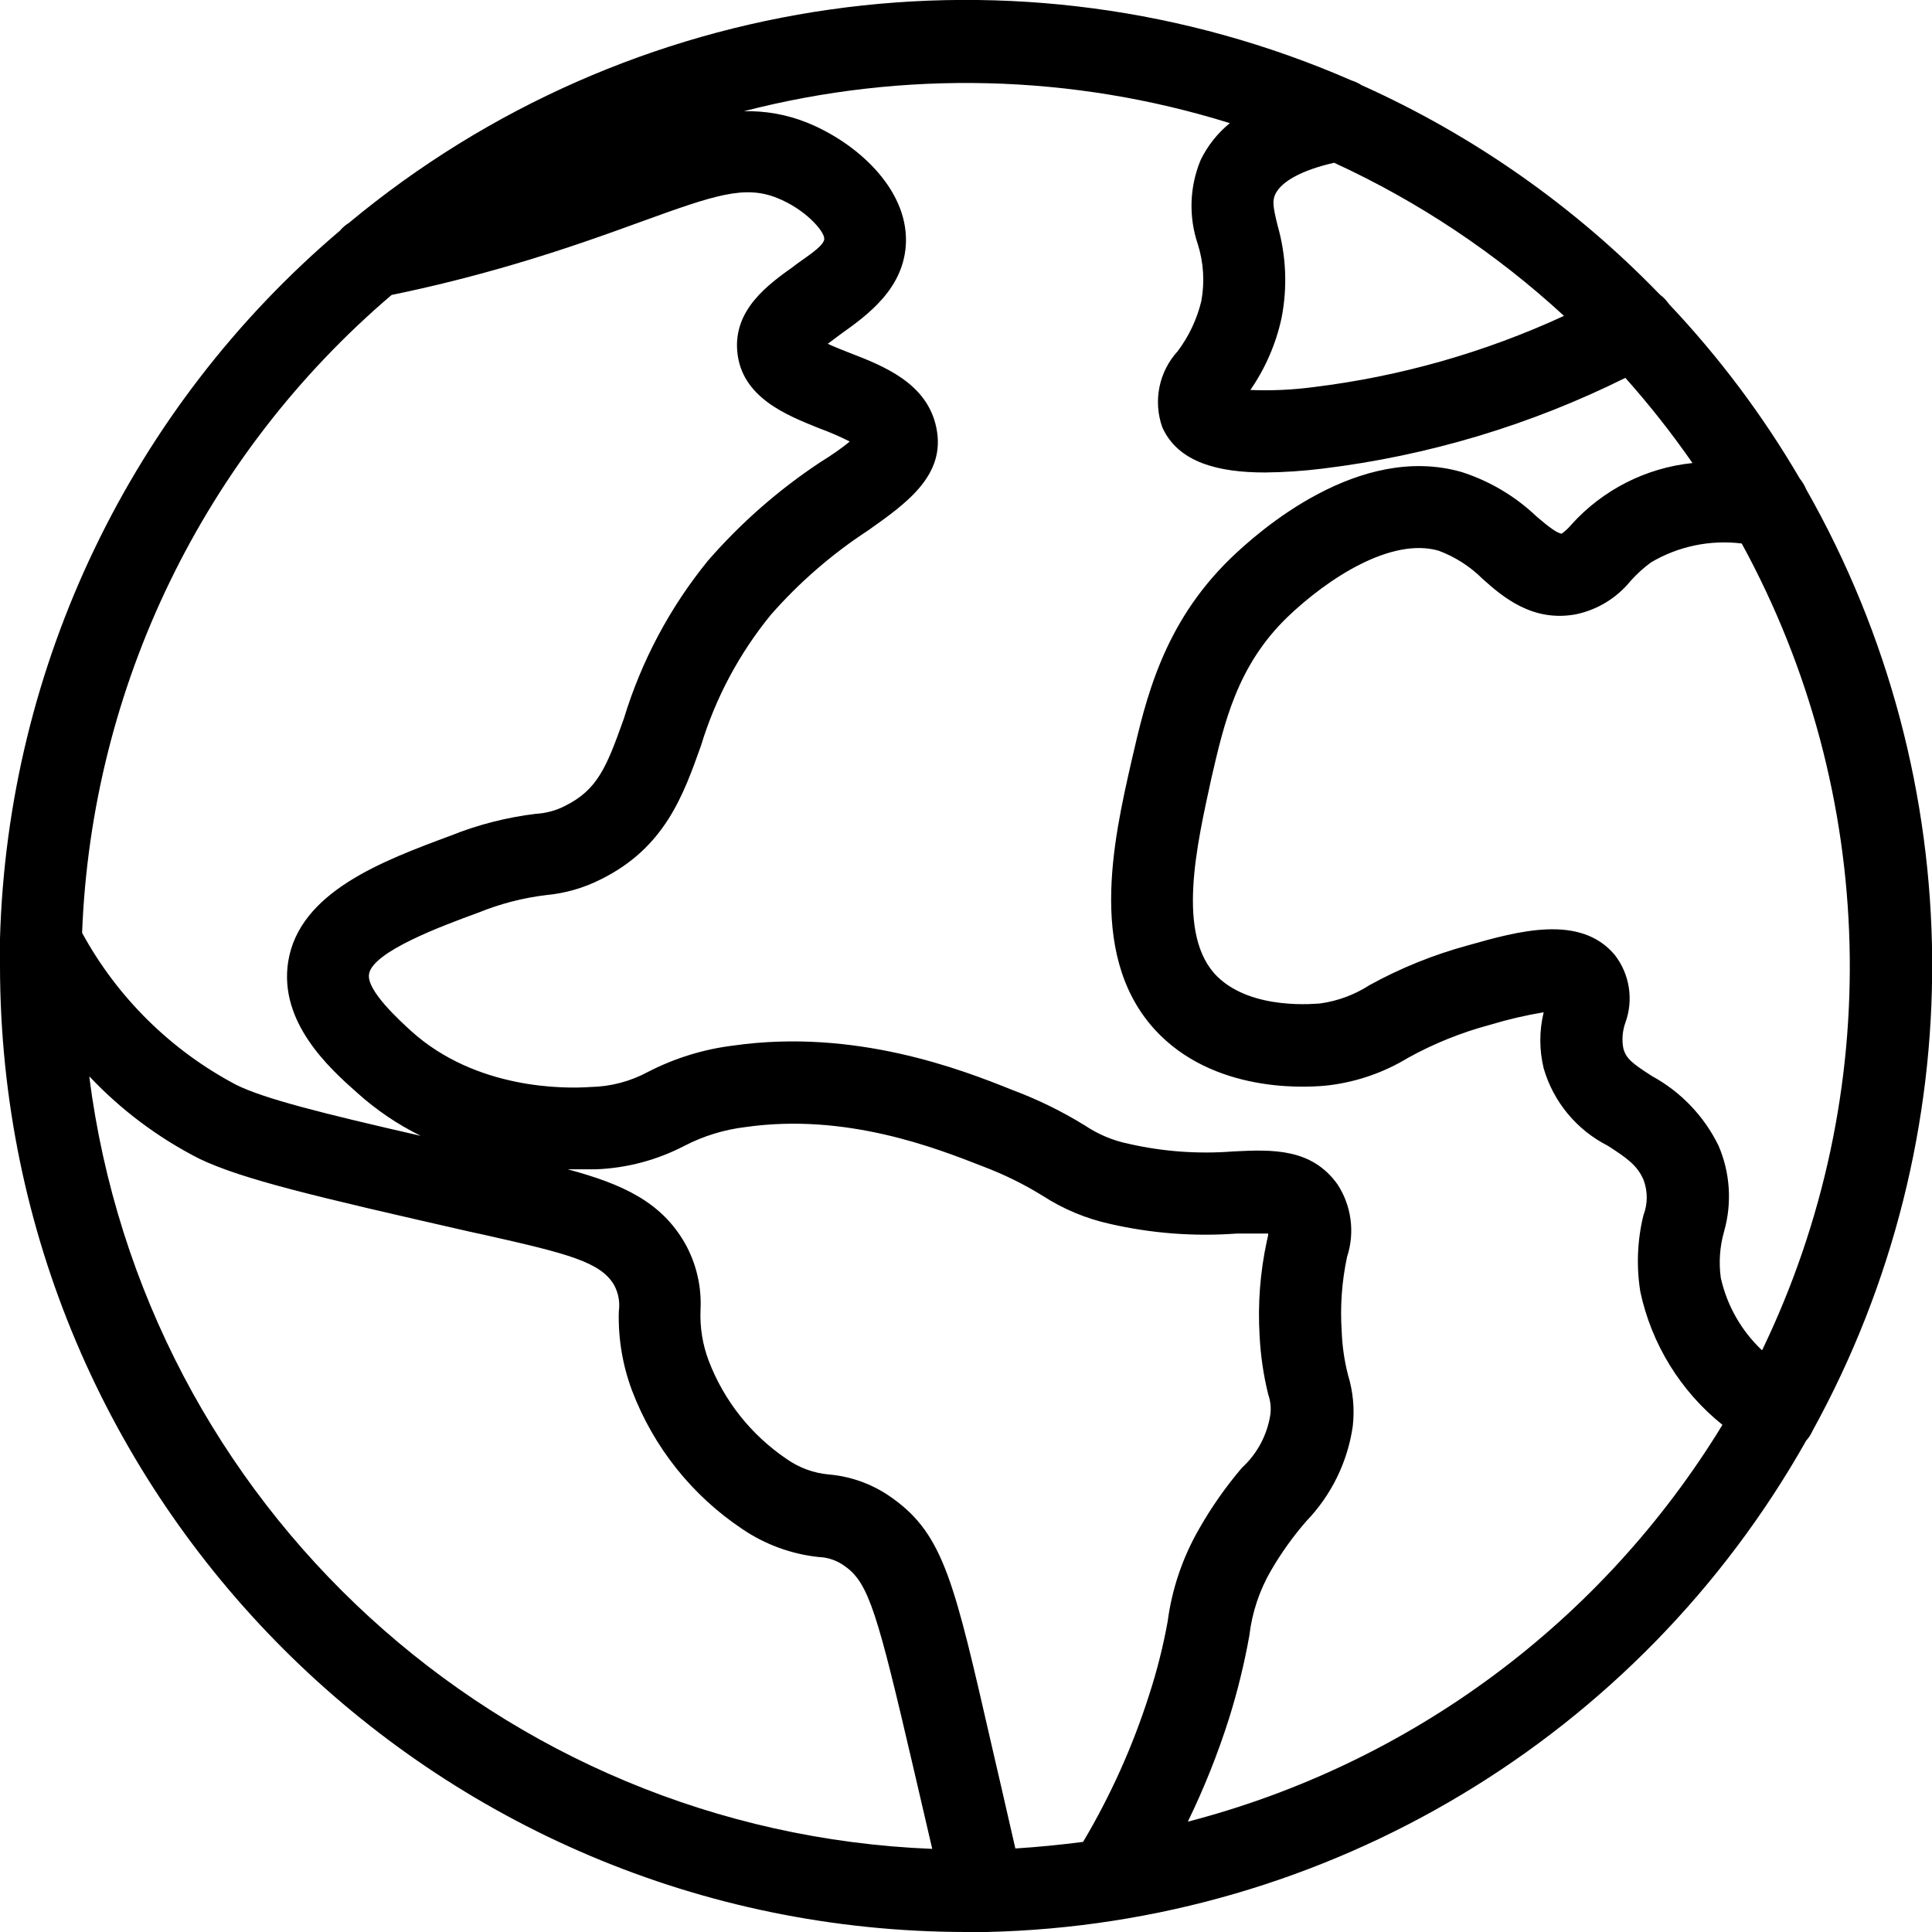
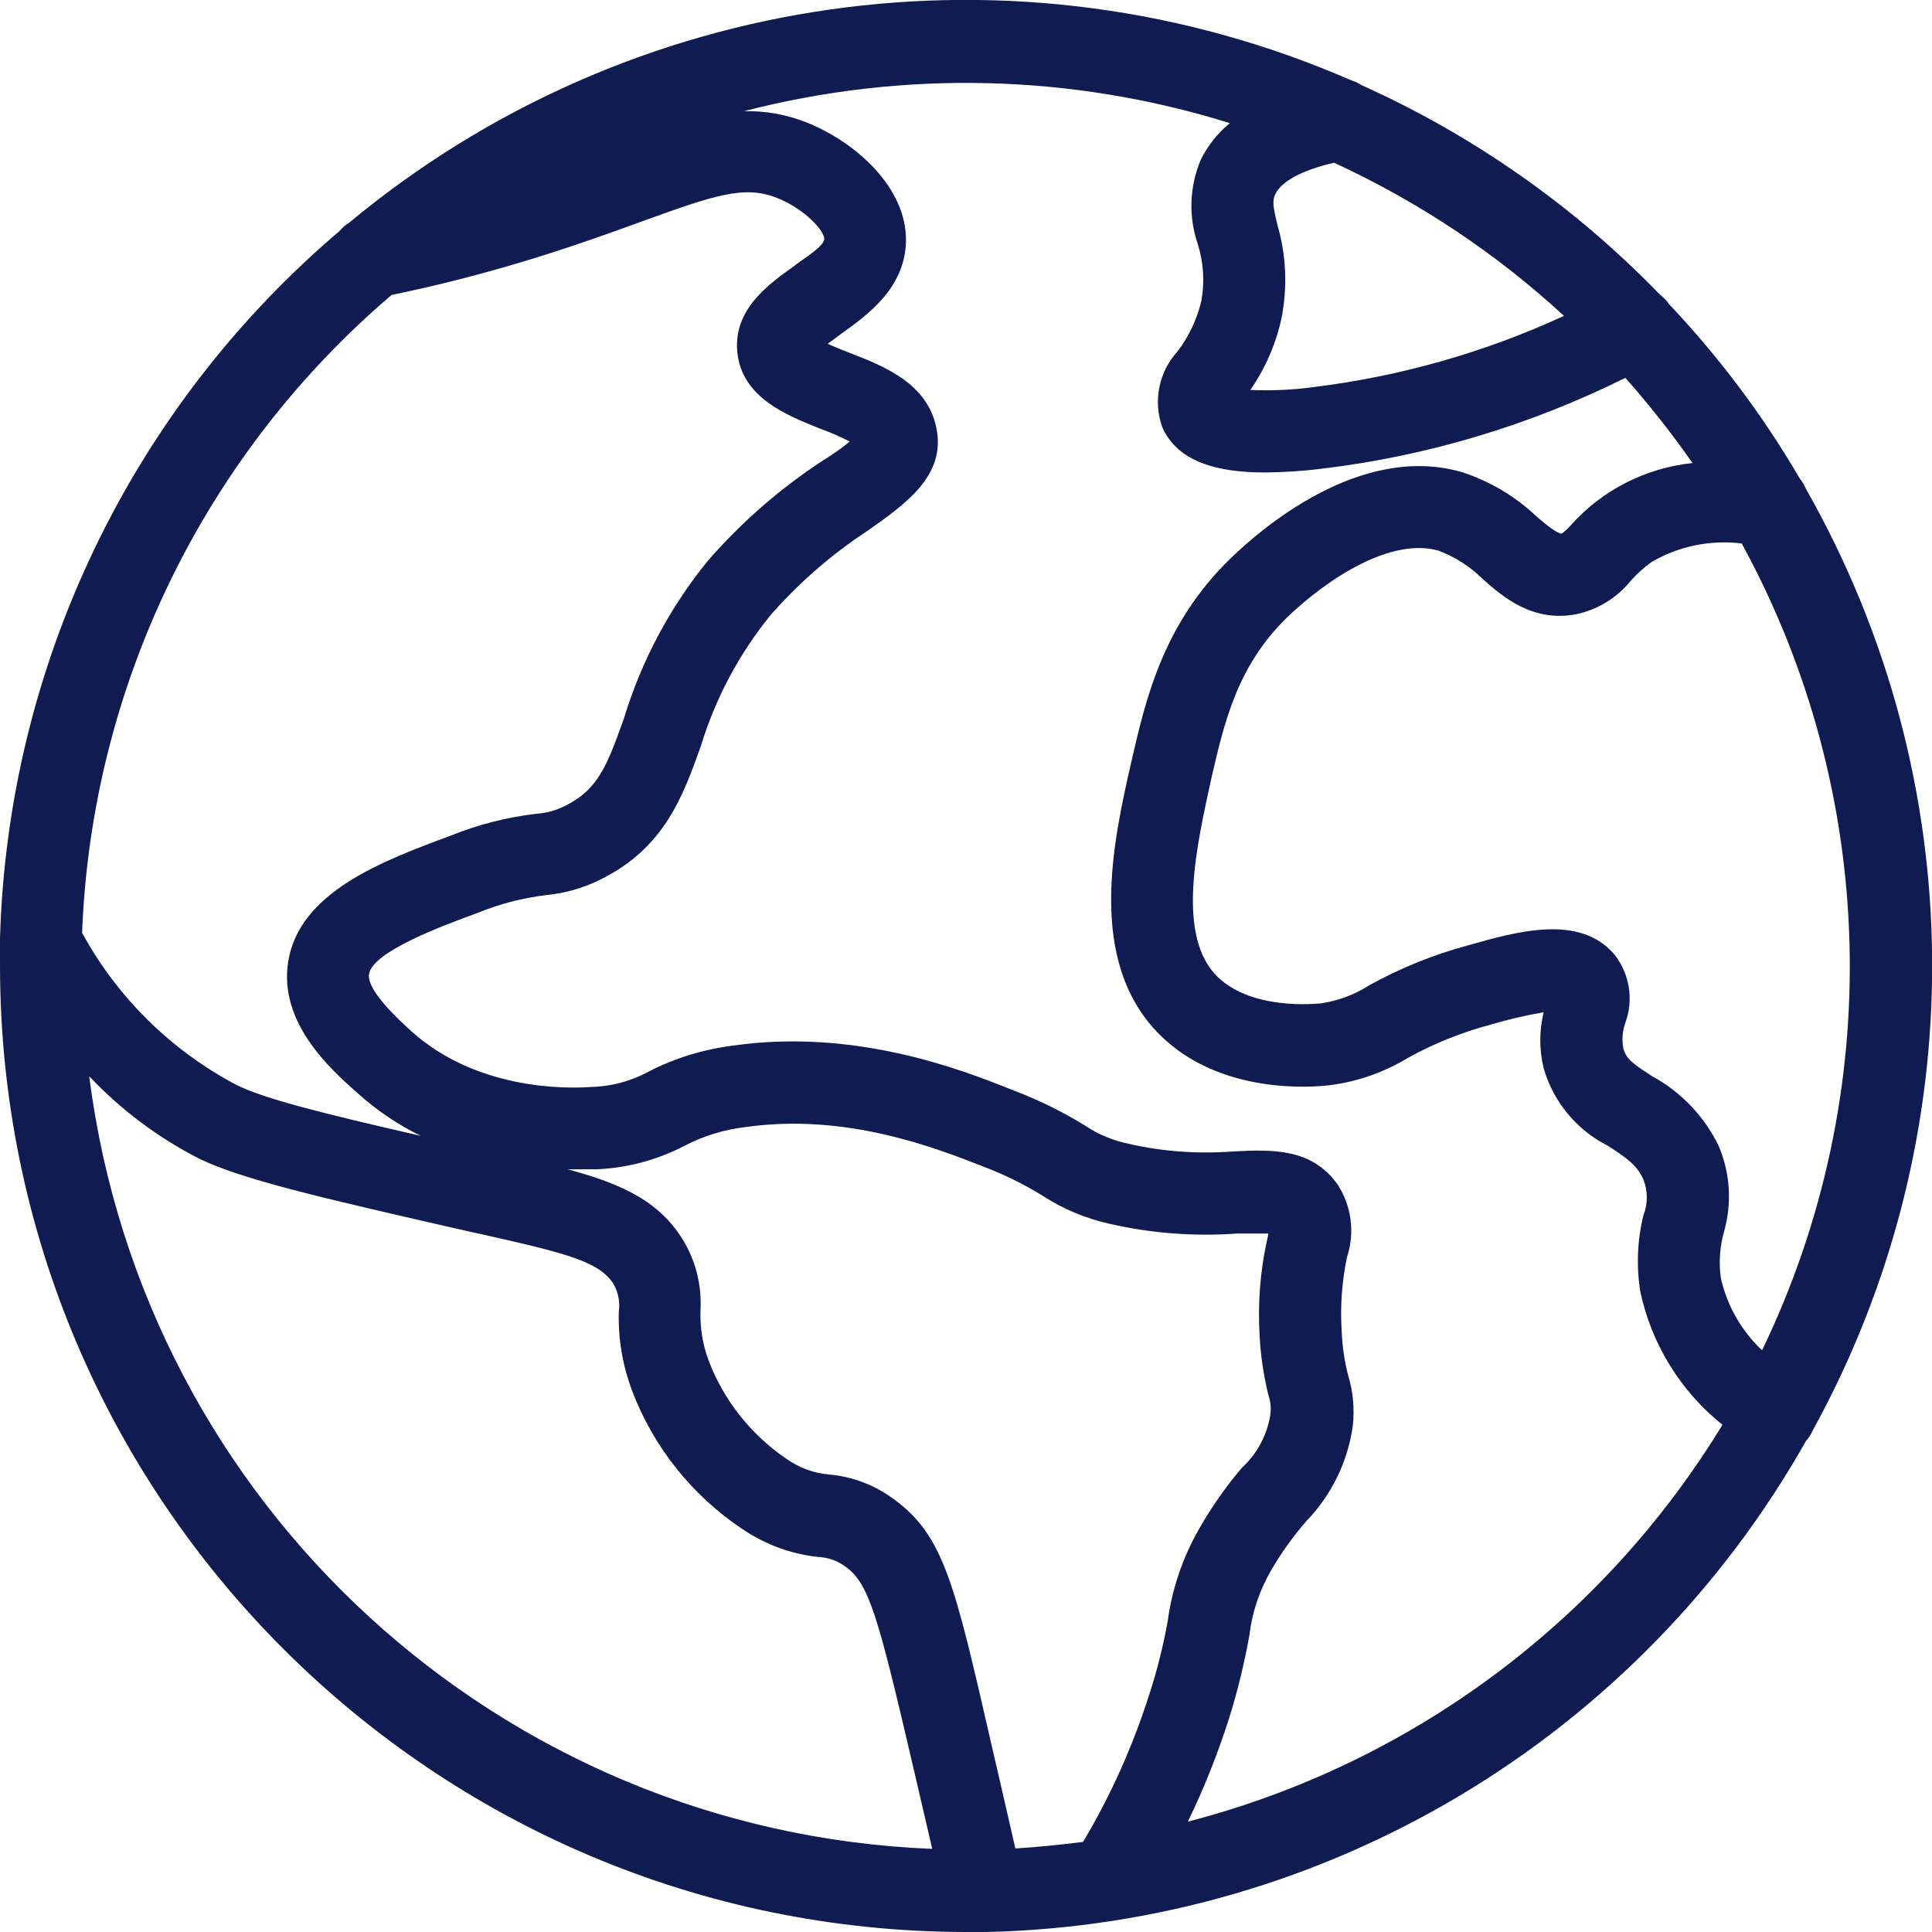
- <svg xmlns="http://www.w3.org/2000/svg" viewBox="0 0 94.13 94.13">
-   <g id="Layer_2" data-name="Layer 2">
-     <g id="Layer_1-2" data-name="Layer 1">
-       <path d="M88.31,69.71A46.95,46.95,0,0,0,88,23.84a2.11,2.11,0,0,0-.31-.52,46.58,46.58,0,0,0-6.37-8.5,2,2,0,0,0-.45-.47A47,47,0,0,0,66.34,4.15a2,2,0,0,0-.49-.23A47,47,0,0,0,17,10.86a1.77,1.77,0,0,0-.44.38A47,47,0,0,0,0,45.72c0,.12,0,.24,0,.37,0,.32,0,.65,0,1A47.11,47.11,0,0,0,47.06,94.13l.74,0h.12l.15,0A47.07,47.07,0,0,0,88,70.19l0,0A1.82,1.82,0,0,0,88.31,69.71Zm-2.47-3.93a6.92,6.92,0,0,1-2-3.52A5.49,5.49,0,0,1,84,60a6.26,6.26,0,0,0-.27-4.18,7.72,7.72,0,0,0-3.24-3.39c-.95-.61-1.27-.85-1.4-1.36a2.39,2.39,0,0,1,.1-1.24,3.46,3.46,0,0,0-.52-3.31c-1.69-2-4.72-1.15-7.15-.46A21.7,21.7,0,0,0,66.72,48a5.92,5.92,0,0,1-2.4.89c-.13,0-3.28.37-5-1.3-2.05-2-1-6.45-.3-9.67.62-2.69,1.25-5.47,3.69-7.84,2-1.92,5.08-3.91,7.38-3.25a6,6,0,0,1,2.14,1.37c1,.9,2.45,2.12,4.55,1.73a4.66,4.66,0,0,0,2.66-1.62,6.38,6.38,0,0,1,1-.91,7,7,0,0,1,4.42-.92,43,43,0,0,1,1,39.29ZM62.25,11C62,10,62,9.77,62.13,9.47c.3-.64,1.33-1.19,2.87-1.54a43.11,43.11,0,0,1,11.2,7.46A41,41,0,0,1,64,18.86a17.88,17.88,0,0,1-3.08.14,9.82,9.82,0,0,0,1.52-3.51A9.63,9.63,0,0,0,62.25,11ZM19.08,14.37c2-.41,3.9-.89,5.82-1.45,2.6-.76,4.69-1.52,6.37-2.13,3.53-1.28,5-1.78,6.58-1.15,1.37.54,2.32,1.62,2.31,2s-1.08,1-1.51,1.35c-1.23.88-2.91,2.09-2.73,4.13.2,2.25,2.41,3.11,4,3.75a13.77,13.77,0,0,1,1.48.64c-.36.31-.93.7-1.42,1a27,27,0,0,0-5.49,4.81A22.58,22.58,0,0,0,30.4,35c-.85,2.39-1.29,3.48-2.88,4.27a3.52,3.52,0,0,1-1.41.38,16.5,16.5,0,0,0-4.17,1.07c-3.28,1.22-7.36,2.73-7.9,6.14-.46,2.94,2,5.18,3.36,6.38a13.58,13.58,0,0,0,3.1,2.1c-4.81-1.1-7.64-1.81-9-2.49A18.24,18.24,0,0,1,4,45.45,43,43,0,0,1,19.08,14.37ZM61.37,65.08a15,15,0,0,0,.42,2.86,2.11,2.11,0,0,1,.1,1,4.41,4.41,0,0,1-1.38,2.57,19.42,19.42,0,0,0-2.1,3A12.24,12.24,0,0,0,56.89,79,27,27,0,0,1,56,82.54a34.56,34.56,0,0,1-3.23,7.2c-1.09.14-2.19.25-3.3.32-.49-2.16-.89-3.87-1.15-5C46.51,77.17,46,74.79,43.49,73a6.17,6.17,0,0,0-3.09-1.16,4.22,4.22,0,0,1-2.08-.76,10.14,10.14,0,0,1-3.79-4.78,6.25,6.25,0,0,1-.4-2.47,6,6,0,0,0-.76-3.26c-1.15-2-3-2.87-5.71-3.6.55,0,1,0,1.39,0a10.18,10.18,0,0,0,4.29-1.14,8.72,8.72,0,0,1,3-.92c4.86-.69,9.21,1,11.55,1.92a16.79,16.79,0,0,1,2.91,1.43,10,10,0,0,0,3.28,1.37,20.77,20.77,0,0,0,6.18.47c.5,0,1.15,0,1.53,0,0,.12-.05.26-.07.38A17,17,0,0,0,61.37,65.08Zm-57-12.62a19.54,19.54,0,0,0,5.35,4c2.1,1,5.57,1.82,13.17,3.55l.78.17c4,.9,5.6,1.31,6.25,2.43a2.07,2.07,0,0,1,.23,1.28,10.18,10.18,0,0,0,.64,3.85,14.15,14.15,0,0,0,5.38,6.76,8.17,8.17,0,0,0,3.71,1.36,2.28,2.28,0,0,1,1.3.46c1.15.81,1.58,2.33,3.31,9.76l.93,4A43.13,43.13,0,0,1,4.35,52.46Zm53.5,36.3a37.33,37.33,0,0,0,2-5,33,33,0,0,0,1-4.07,8.19,8.19,0,0,1,1.06-3.18,15.61,15.61,0,0,1,1.71-2.39,8.4,8.4,0,0,0,2.27-4.64A6.15,6.15,0,0,0,65.68,67a10,10,0,0,1-.31-2.13,13.18,13.18,0,0,1,.26-3.63,4.12,4.12,0,0,0-.46-3.53C63.91,55.94,62,56,60.08,56.1A16.92,16.92,0,0,1,55,55.73a6,6,0,0,1-2.15-.9,20.12,20.12,0,0,0-3.54-1.73c-2.48-1-7.66-3-13.57-2.16a12.34,12.34,0,0,0-4.16,1.28,6.14,6.14,0,0,1-2.81.74c-1.25.09-5.56.13-8.72-2.71-.6-.55-2.2-2-2.07-2.79.17-1.09,3.53-2.34,5.34-3a12.78,12.78,0,0,1,3.29-.85,7.42,7.42,0,0,0,2.67-.77c3.1-1.54,4-4.06,4.87-6.5a18.67,18.67,0,0,1,3.41-6.39,23.13,23.13,0,0,1,4.74-4.11c1.87-1.32,3.8-2.69,3.32-5-.44-2.16-2.54-3-4.23-3.65-.3-.12-.72-.28-1.06-.44l.63-.47c1.32-.94,3.12-2.24,3.18-4.5.06-2.64-2.46-4.86-4.83-5.81a7.71,7.71,0,0,0-3.07-.55A43.21,43.21,0,0,1,59.92,6,5.3,5.3,0,0,0,58.5,7.79a5.82,5.82,0,0,0-.14,4.11,5.75,5.75,0,0,1,.17,2.77,6.67,6.67,0,0,1-1.15,2.44,3.67,3.67,0,0,0-.75,3.71c.77,1.72,2.75,2.2,5,2.2a24.58,24.58,0,0,0,2.82-.19,45.45,45.45,0,0,0,14.74-4.42,43.87,43.87,0,0,1,3.27,4.15,9.22,9.22,0,0,0-5.9,3,2.55,2.55,0,0,1-.47.44c-.19,0-.63-.32-1.22-.83A9.51,9.51,0,0,0,71.22,23c-5-1.44-9.88,2.86-11.28,4.22-3.28,3.19-4.12,6.86-4.8,9.81-.89,3.91-2.25,9.81,1.39,13.41,2.94,2.9,7.4,2.54,8.27,2.43a9.68,9.68,0,0,0,3.8-1.33,17.64,17.64,0,0,1,4-1.61,20.62,20.62,0,0,1,2.61-.61,5.78,5.78,0,0,0,0,2.73,6.15,6.15,0,0,0,3.12,3.77c.9.58,1.43.94,1.74,1.65a2.42,2.42,0,0,1,0,1.74,9.39,9.39,0,0,0-.15,3.73,11.36,11.36,0,0,0,4,6.48A43.21,43.21,0,0,1,57.85,88.76Z" />
+ <svg xmlns="http://www.w3.org/2000/svg" version="1.1" id="Layer_1" x="0px" y="0px" viewBox="0 0 94.13 94.13" style="enable-background:new 0 0 94.13 94.13;" xml:space="preserve">
+   <style type="text/css">
+ 	.st0{fill:#101B51;}
+ </style>
+   <g>
+     <g id="Layer_1-2">
+       <path class="st0" d="M88.31,69.71c7.88-14.3,7.76-31.67-0.31-45.87c-0.08-0.19-0.18-0.36-0.31-0.52c-1.79-3.07-3.93-5.92-6.37-8.5    c-0.12-0.18-0.28-0.34-0.45-0.47c-4.15-4.29-9.08-7.75-14.53-10.2c-0.15-0.1-0.32-0.18-0.49-0.23C49.56-3.19,30.66-0.5,17,10.86    c-0.17,0.1-0.32,0.23-0.44,0.38C6.4,19.87,0.38,32.4,0,45.72c0,0.12,0,0.24,0,0.37c0,0.32,0,0.65,0,1    C0.04,73.06,21.09,94.1,47.06,94.13h0.74h0.12h0.15c16.6-0.38,31.77-9.48,39.93-23.94l0,0C88.13,70.05,88.23,69.89,88.31,69.71z     M85.84,65.78c-1-0.95-1.7-2.17-2-3.52C83.74,61.5,83.79,60.73,84,60c0.39-1.38,0.3-2.86-0.27-4.18c-0.7-1.44-1.83-2.62-3.24-3.39    c-0.95-0.61-1.27-0.85-1.4-1.36c-0.08-0.41-0.04-0.84,0.1-1.24c0.41-1.12,0.21-2.37-0.52-3.31c-1.69-2-4.72-1.15-7.15-0.46    c-1.67,0.45-3.28,1.1-4.8,1.94c-0.73,0.47-1.54,0.77-2.4,0.89c-0.13,0-3.28,0.37-5-1.3c-2.05-2-1-6.45-0.3-9.67    c0.62-2.69,1.25-5.47,3.69-7.84c2-1.92,5.08-3.91,7.38-3.25c0.8,0.3,1.53,0.77,2.14,1.37c1,0.9,2.45,2.12,4.55,1.73    c1.05-0.22,1.99-0.79,2.66-1.62c0.3-0.34,0.64-0.64,1-0.91c1.33-0.79,2.89-1.11,4.42-0.92c6.65,12.17,7.02,26.8,1,39.29    L85.84,65.78z M62.25,11C62,10,62,9.77,62.13,9.47c0.3-0.64,1.33-1.19,2.87-1.54c4.1,1.89,7.88,4.4,11.2,7.46    c-3.86,1.78-7.98,2.95-12.2,3.47C62.98,19,61.95,19.04,60.92,19c0.73-1.06,1.25-2.25,1.52-3.51C62.73,14,62.67,12.46,62.25,11z     M19.08,14.37c2-0.41,3.9-0.89,5.82-1.45c2.6-0.76,4.69-1.52,6.37-2.13c3.53-1.28,5-1.78,6.58-1.15c1.37,0.54,2.32,1.62,2.31,2    s-1.08,1-1.51,1.35c-1.23,0.88-2.91,2.09-2.73,4.13c0.2,2.25,2.41,3.11,4,3.75c0.51,0.18,1,0.4,1.48,0.64    c-0.36,0.31-0.93,0.7-1.42,1c-2.04,1.35-3.89,2.97-5.49,4.81c-1.85,2.27-3.24,4.88-4.09,7.68c-0.85,2.39-1.29,3.48-2.88,4.27    c-0.44,0.22-0.92,0.35-1.41,0.38c-1.43,0.17-2.83,0.53-4.17,1.07c-3.28,1.22-7.36,2.73-7.9,6.14c-0.46,2.94,2,5.18,3.36,6.38    c0.93,0.84,1.97,1.55,3.1,2.1c-4.81-1.1-7.64-1.81-9-2.49c-3.17-1.68-5.78-4.25-7.5-7.4C4.46,33.44,9.93,22.17,19.08,14.37z     M61.37,65.08c0.05,0.96,0.19,1.92,0.42,2.86c0.11,0.32,0.15,0.66,0.1,1c-0.16,0.99-0.64,1.89-1.38,2.57    c-0.79,0.93-1.5,1.94-2.1,3c-0.79,1.38-1.31,2.91-1.52,4.49c-0.22,1.2-0.51,2.38-0.89,3.54c-0.8,2.52-1.88,4.93-3.23,7.2    c-1.09,0.14-2.19,0.25-3.3,0.32c-0.49-2.16-0.89-3.87-1.15-5C46.51,77.17,46,74.79,43.49,73c-0.91-0.66-1.97-1.06-3.09-1.16    c-0.75-0.06-1.47-0.33-2.08-0.76c-1.72-1.17-3.05-2.84-3.79-4.78c-0.3-0.79-0.43-1.63-0.4-2.47c0.06-1.14-0.2-2.27-0.76-3.26    c-1.15-2-3-2.87-5.71-3.6c0.55,0,1,0,1.39,0c1.5-0.06,2.96-0.45,4.29-1.14c0.94-0.49,1.95-0.8,3-0.92c4.86-0.69,9.21,1,11.55,1.92    c1.01,0.38,1.99,0.86,2.91,1.43c1,0.65,2.11,1.11,3.28,1.37c2.02,0.46,4.11,0.62,6.18,0.47c0.5,0,1.15,0,1.53,0    c0,0.12-0.05,0.26-0.07,0.38C61.39,61.99,61.28,63.54,61.37,65.08z M4.37,52.46c1.54,1.63,3.35,2.98,5.35,4    c2.1,1,5.57,1.82,13.17,3.55l0.78,0.17c4,0.9,5.6,1.31,6.25,2.43c0.21,0.39,0.29,0.84,0.23,1.28c-0.04,1.31,0.18,2.62,0.64,3.85    c1.04,2.76,2.93,5.12,5.38,6.76c1.11,0.75,2.38,1.22,3.71,1.36c0.47,0.02,0.92,0.18,1.3,0.46c1.15,0.81,1.58,2.33,3.31,9.76    l0.93,4C24.38,89.24,7.02,73.34,4.35,52.46L4.37,52.46z M57.87,88.76c0.79-1.62,1.45-3.29,2-5c0.42-1.33,0.75-2.69,1-4.07    c0.13-1.12,0.49-2.2,1.06-3.18c0.49-0.85,1.07-1.65,1.71-2.39c1.23-1.27,2.02-2.89,2.27-4.64C66,68.65,65.93,67.8,65.68,67    c-0.18-0.7-0.28-1.41-0.31-2.13c-0.08-1.22,0.01-2.44,0.26-3.63c0.39-1.19,0.22-2.48-0.46-3.53C63.91,55.94,62,56,60.08,56.1    c-1.7,0.13-3.42,0.01-5.08-0.37c-0.77-0.16-1.5-0.46-2.15-0.9c-1.12-0.69-2.31-1.27-3.54-1.73c-2.48-1-7.66-3-13.57-2.16    c-1.45,0.18-2.86,0.61-4.16,1.28c-0.86,0.47-1.83,0.72-2.81,0.74c-1.25,0.09-5.56,0.13-8.72-2.71c-0.6-0.55-2.2-2-2.07-2.79    c0.17-1.09,3.53-2.34,5.34-3c1.05-0.43,2.16-0.71,3.29-0.85c0.93-0.09,1.84-0.35,2.67-0.77c3.1-1.54,4-4.06,4.87-6.5    c0.71-2.33,1.87-4.5,3.41-6.39c1.39-1.58,2.98-2.96,4.74-4.11c1.87-1.32,3.8-2.69,3.32-5c-0.44-2.16-2.54-3-4.23-3.65    c-0.3-0.12-0.72-0.28-1.06-0.44l0.63-0.47c1.32-0.94,3.12-2.24,3.18-4.5c0.06-2.64-2.46-4.86-4.83-5.81    c-0.98-0.39-2.02-0.58-3.07-0.55C44.03,3.4,52.23,3.6,59.92,6c-0.6,0.49-1.08,1.1-1.42,1.79c-0.55,1.31-0.6,2.77-0.14,4.11    c0.28,0.9,0.34,1.85,0.17,2.77c-0.21,0.88-0.6,1.71-1.15,2.44c-0.92,1-1.21,2.43-0.75,3.71c0.77,1.72,2.75,2.2,5,2.2    c0.94-0.01,1.88-0.07,2.82-0.19c5.13-0.62,10.11-2.12,14.74-4.42c1.17,1.32,2.26,2.7,3.27,4.15c-2.27,0.24-4.37,1.3-5.9,3    c-0.14,0.17-0.3,0.31-0.47,0.44c-0.19,0-0.63-0.32-1.22-0.83c-1.04-0.99-2.29-1.73-3.65-2.17c-5-1.44-9.88,2.86-11.28,4.22    c-3.28,3.19-4.12,6.86-4.8,9.81c-0.89,3.91-2.25,9.81,1.39,13.41c2.94,2.9,7.4,2.54,8.27,2.43c1.35-0.17,2.64-0.63,3.8-1.33    c1.26-0.7,2.61-1.24,4-1.61c0.86-0.26,1.73-0.46,2.61-0.61c-0.22,0.9-0.22,1.83,0,2.73c0.47,1.63,1.6,3,3.12,3.77    c0.9,0.58,1.43,0.94,1.74,1.65c0.22,0.56,0.22,1.18,0,1.74c-0.3,1.22-0.35,2.49-0.15,3.73c0.55,2.56,1.96,4.84,4,6.48    c-5.85,9.59-15.2,16.53-26.07,19.34H57.87z" />
    </g>
  </g>
</svg>
